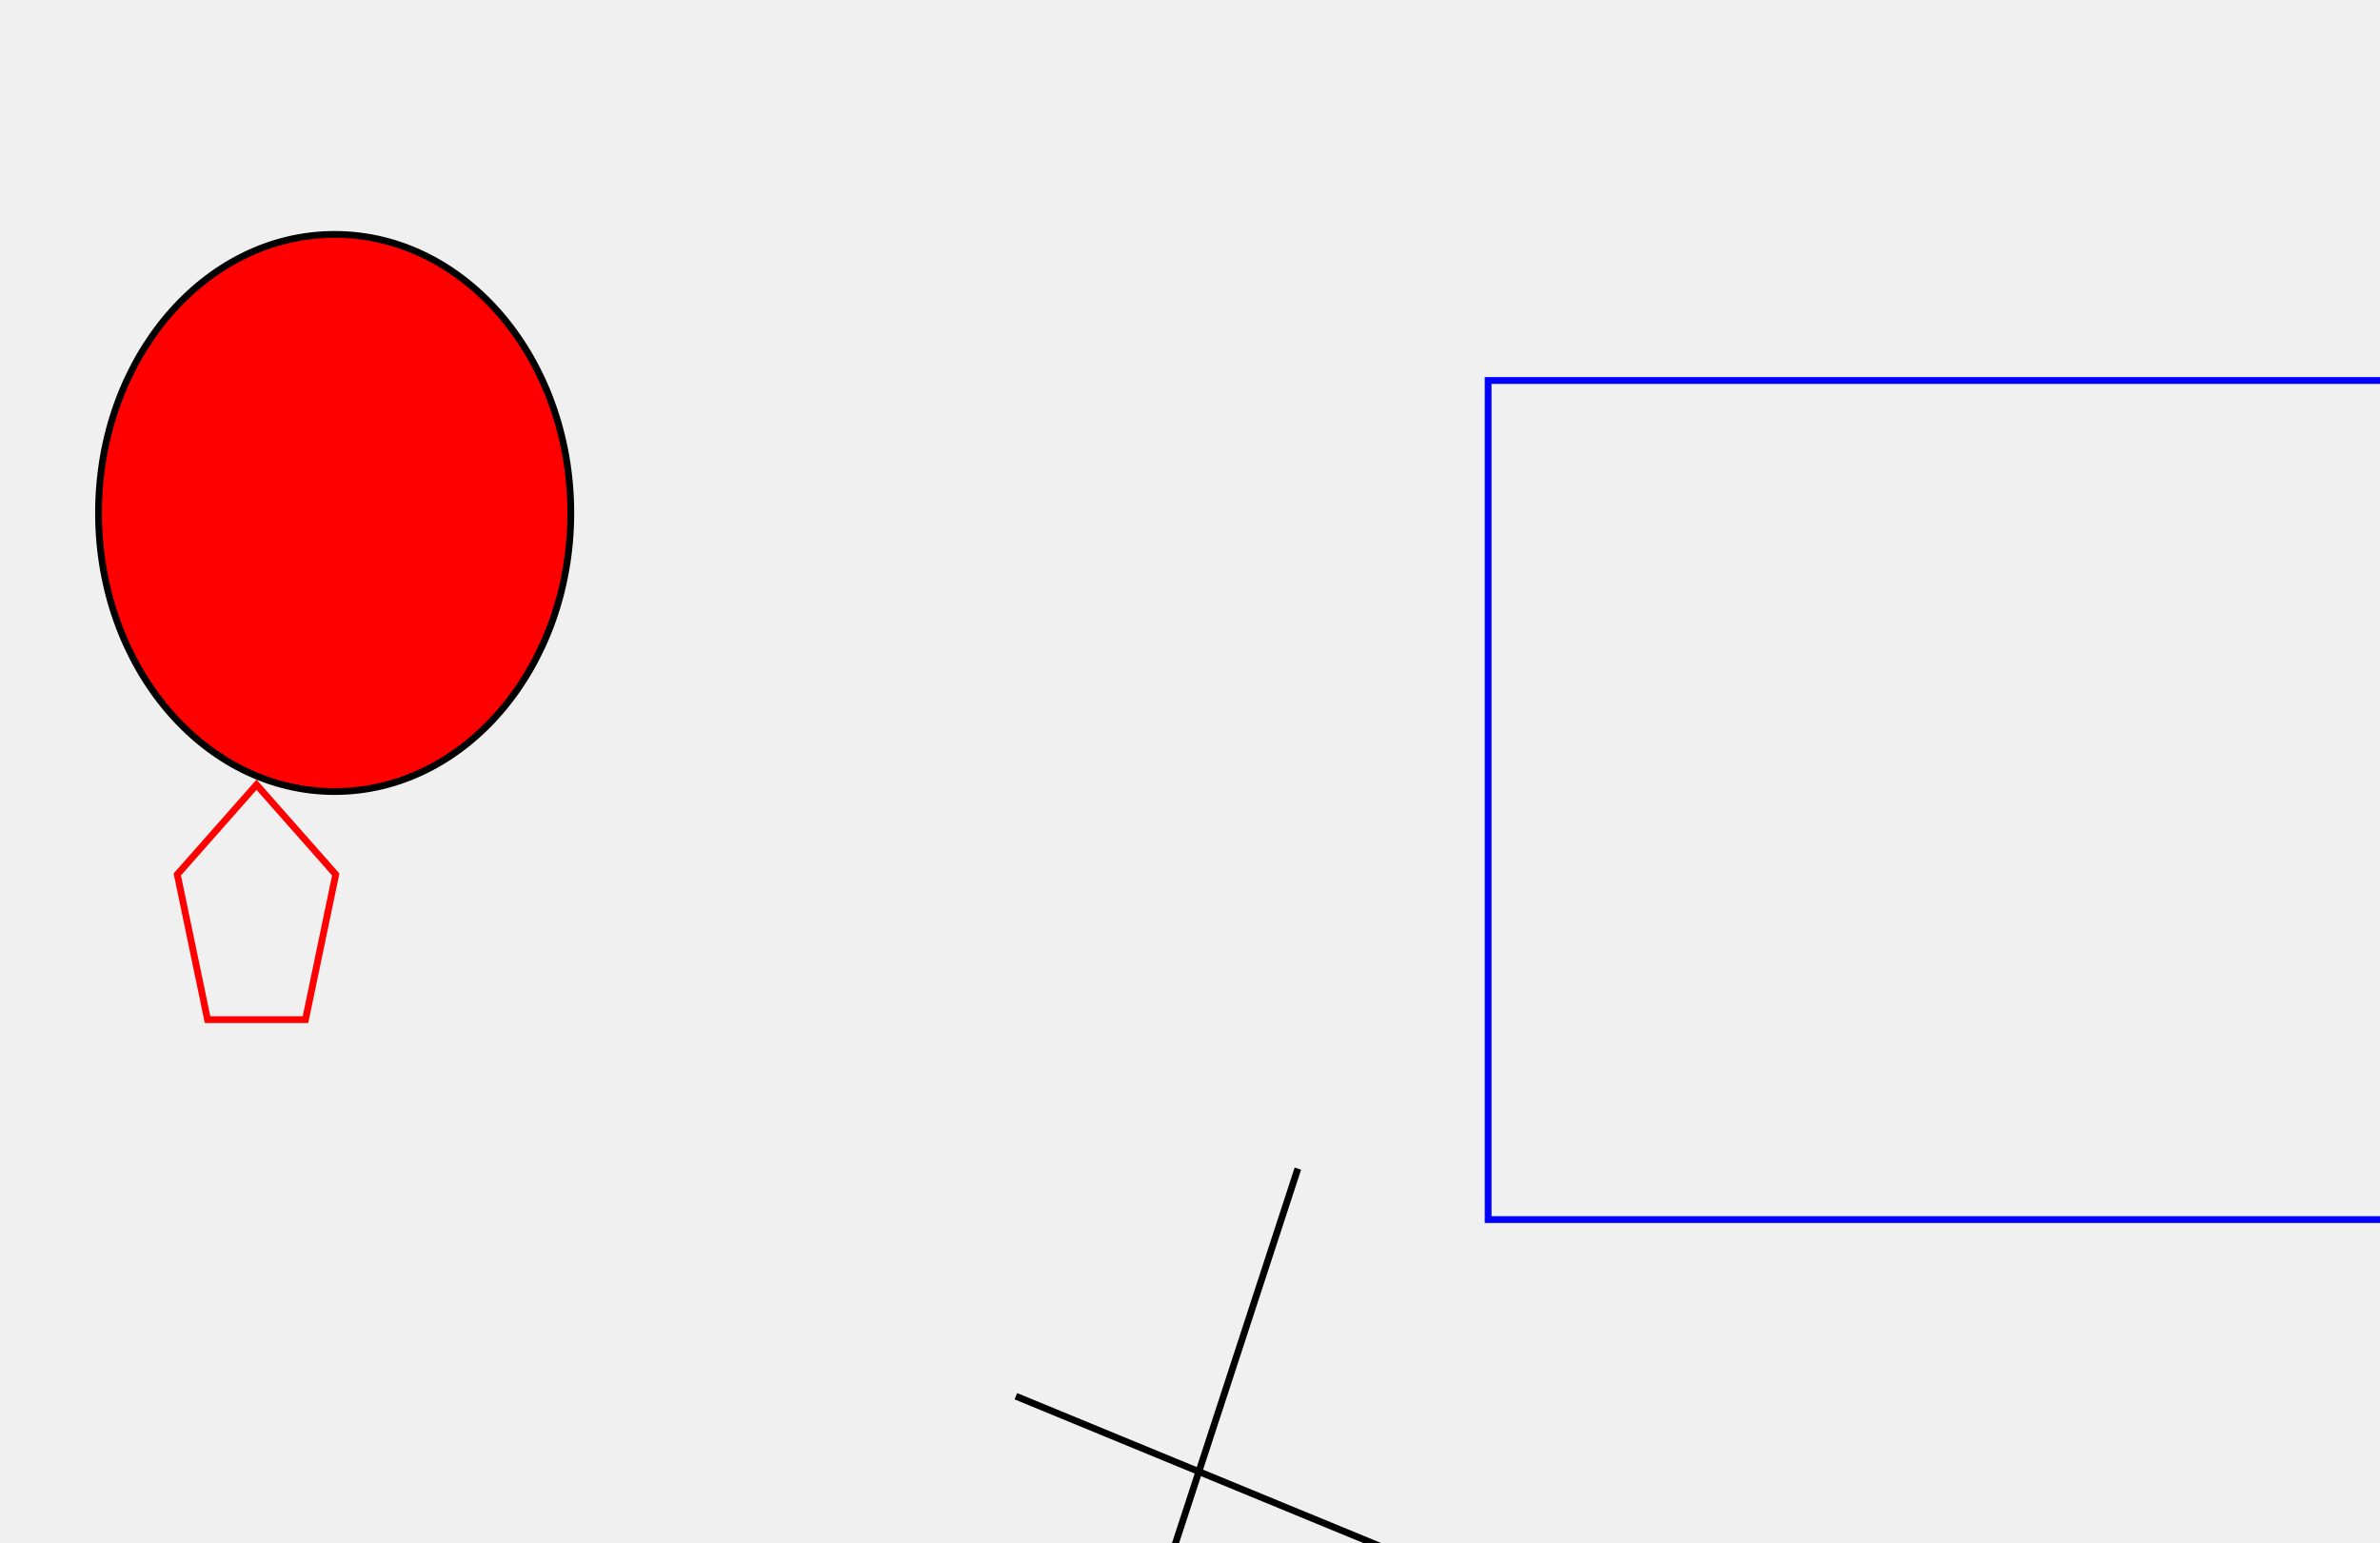
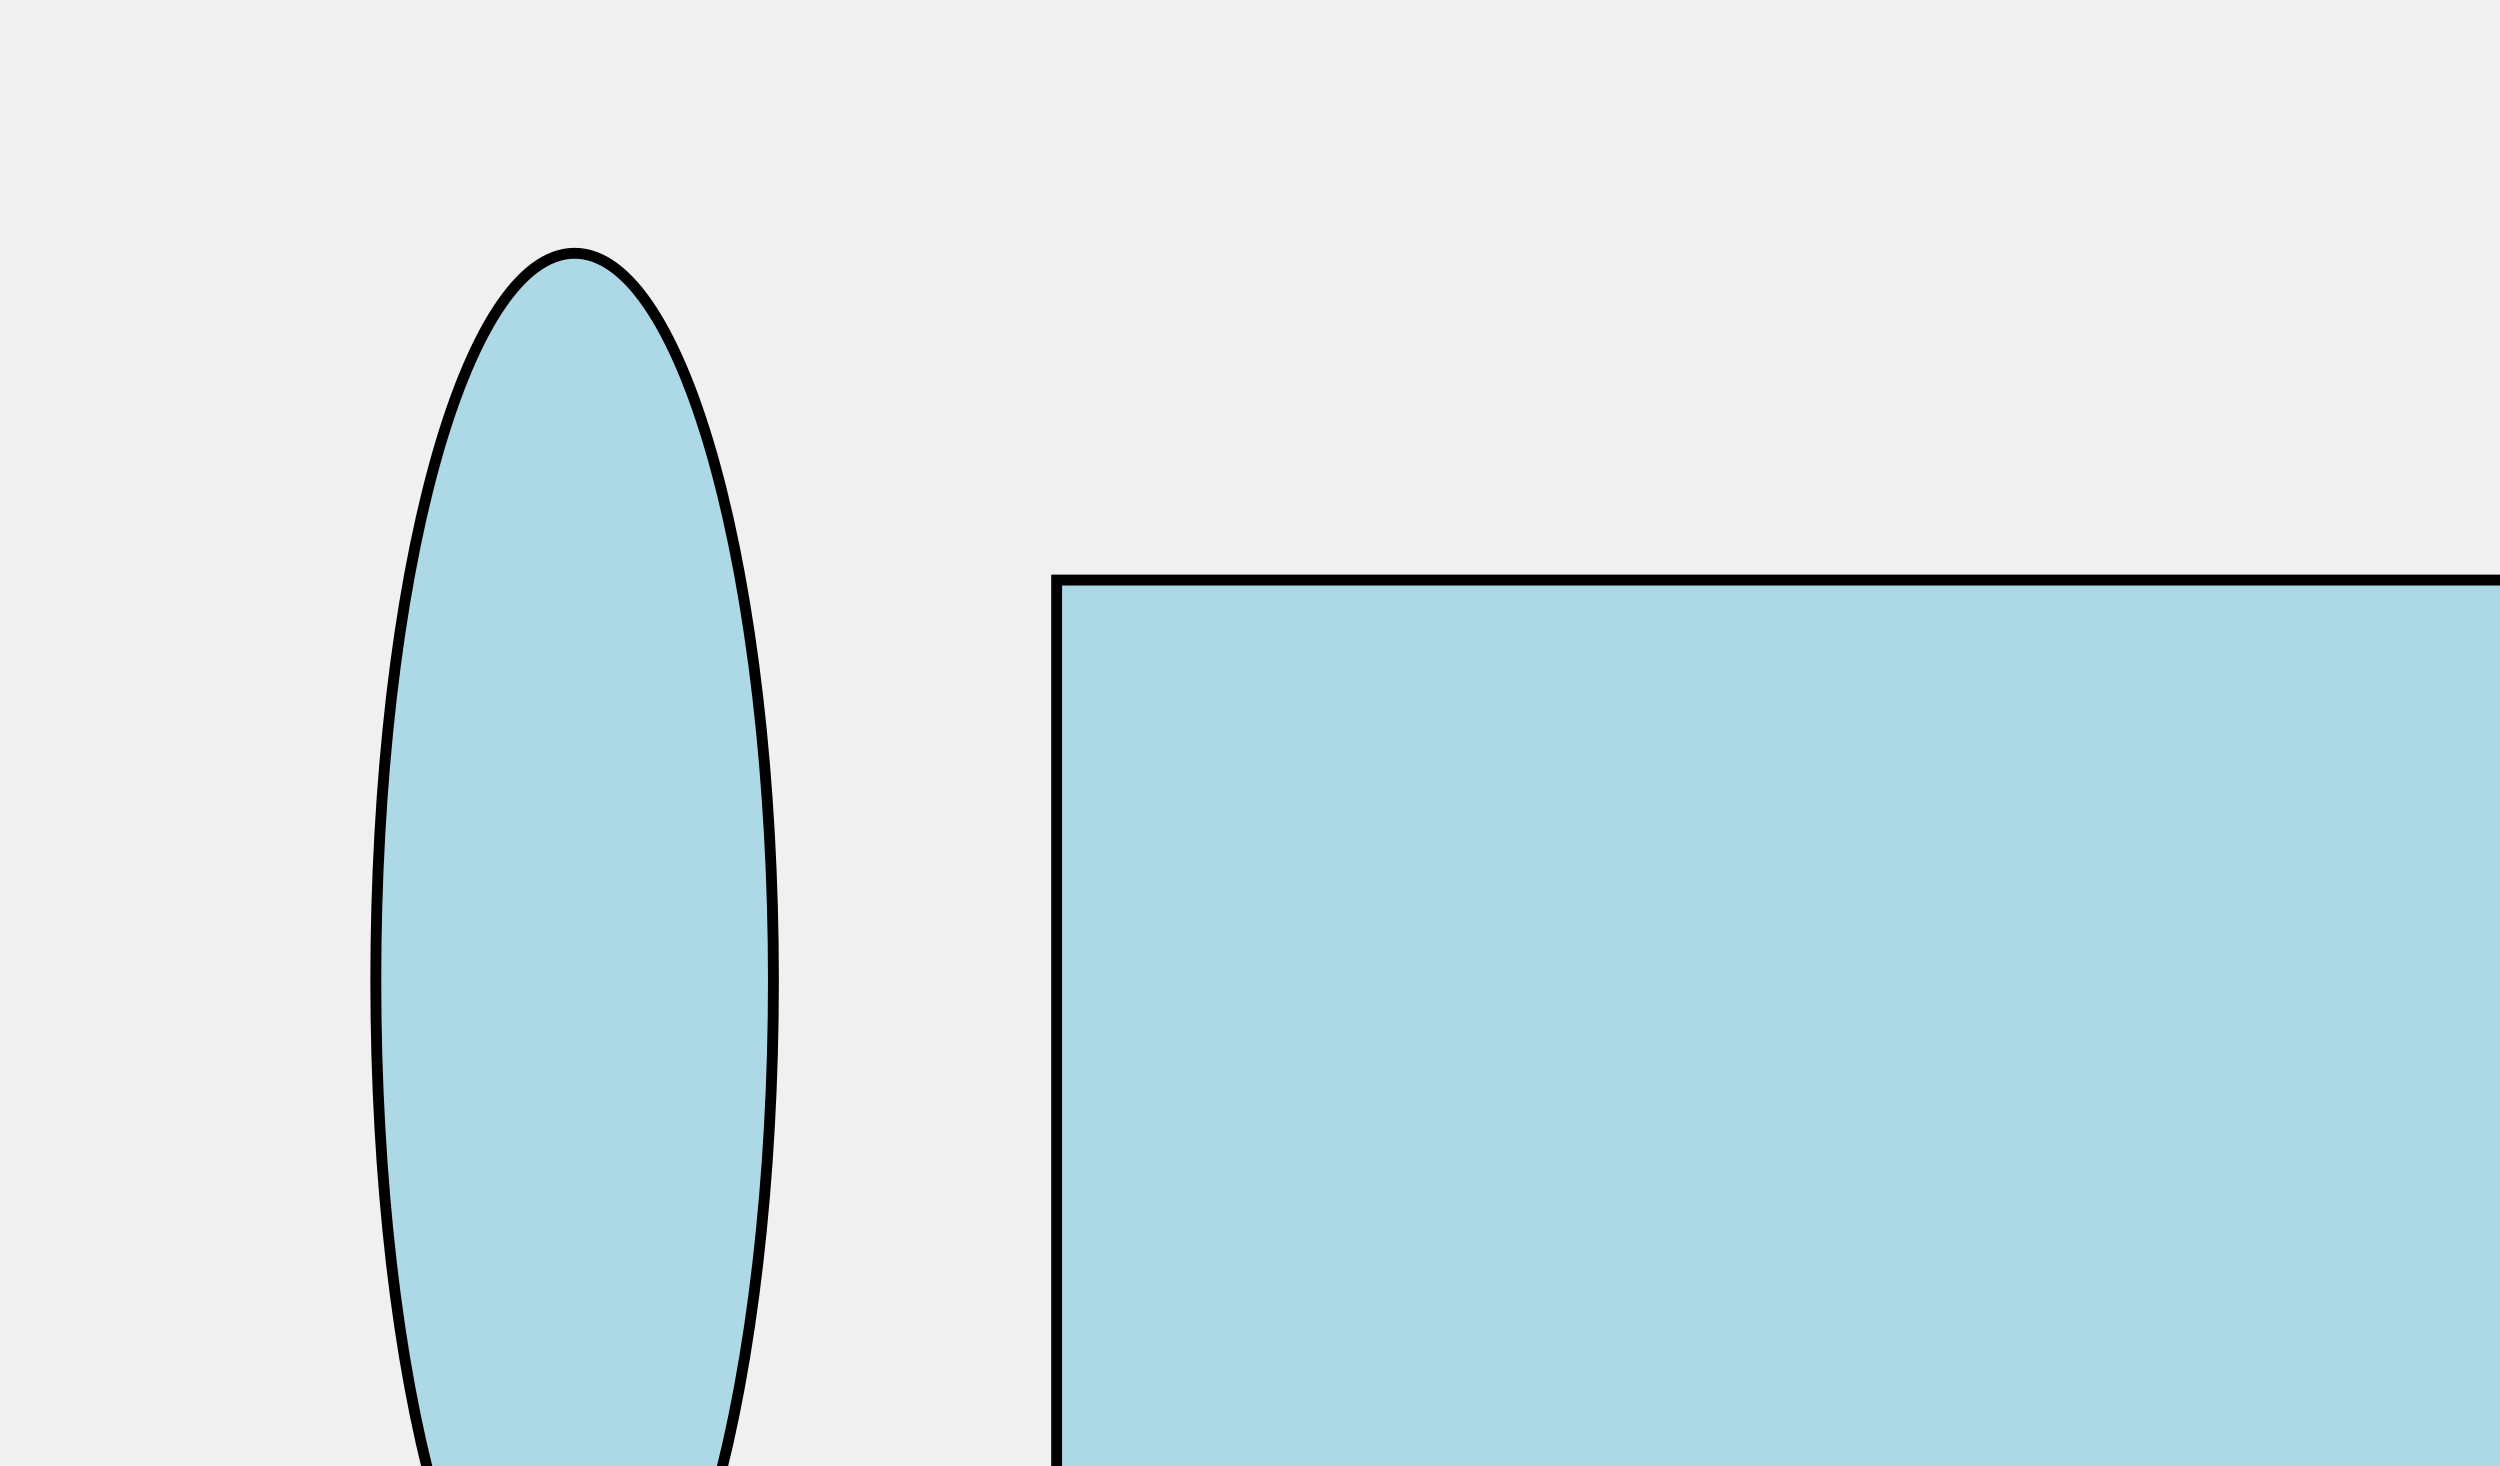
<svg xmlns="http://www.w3.org/2000/svg" version="1.1">
-   <ellipse cx="98.5" cy="151" rx="69.5" ry="82" fill="#FF0000" fill-opacity="1.000" stroke="#000000" stroke-opacity="1.000" stroke-width="2" />
-   <polygon points="75.5,231 98.819,257.41 89.912,300.143 61.088,300.143 52.181,257.41" fill="none" stroke="#FF0000" stroke-opacity="1.000" stroke-width="2" />
-   <rect x="438" y="112" width="285" height="247" fill="none" stroke="#0000FF" stroke-opacity="1.000" stroke-width="2" />
-   <line x1="299" y1="411" x2="566" y2="521" stroke="#000000" stroke-opacity="1.000" stroke-width="2" />
-   <line x1="382" y1="344" x2="333" y2="494" stroke="#000000" stroke-opacity="1.000" stroke-width="2" />
-   <ellipse cx="723" cy="359" rx="5" ry="5" fill="#FFFFFF" fill-opacity="1.000" stroke="#000000" stroke-opacity="1.000" stroke-width="1" />
-   <rect x="NaN" y="NaN" width="NaN" height="NaN" fill="#FF0000" fill-opacity="1.000" stroke="#000000" stroke-opacity="1.000" stroke-width="2" />
-   <ellipse cx="723" cy="359" rx="5" ry="5" fill="#FFFFFF" fill-opacity="1.000" stroke="#000000" stroke-opacity="1.000" stroke-width="1" />
-   <rect x="NaN" y="NaN" width="NaN" height="NaN" fill="none" stroke="#0000FF" stroke-opacity="1.000" stroke-width="2" />
+   <rect x="194" y="106.5" width="332" height="194" fill="#ADD8E6" fill-opacity="1.000" stroke="#000000" stroke-opacity="1.000" stroke-width="2" />
+   <ellipse cx="105.5" cy="180" rx="36.5" ry="133.5" fill="#ADD8E6" fill-opacity="1.000" stroke="#000000" stroke-opacity="1.000" stroke-width="2" />
</svg>
